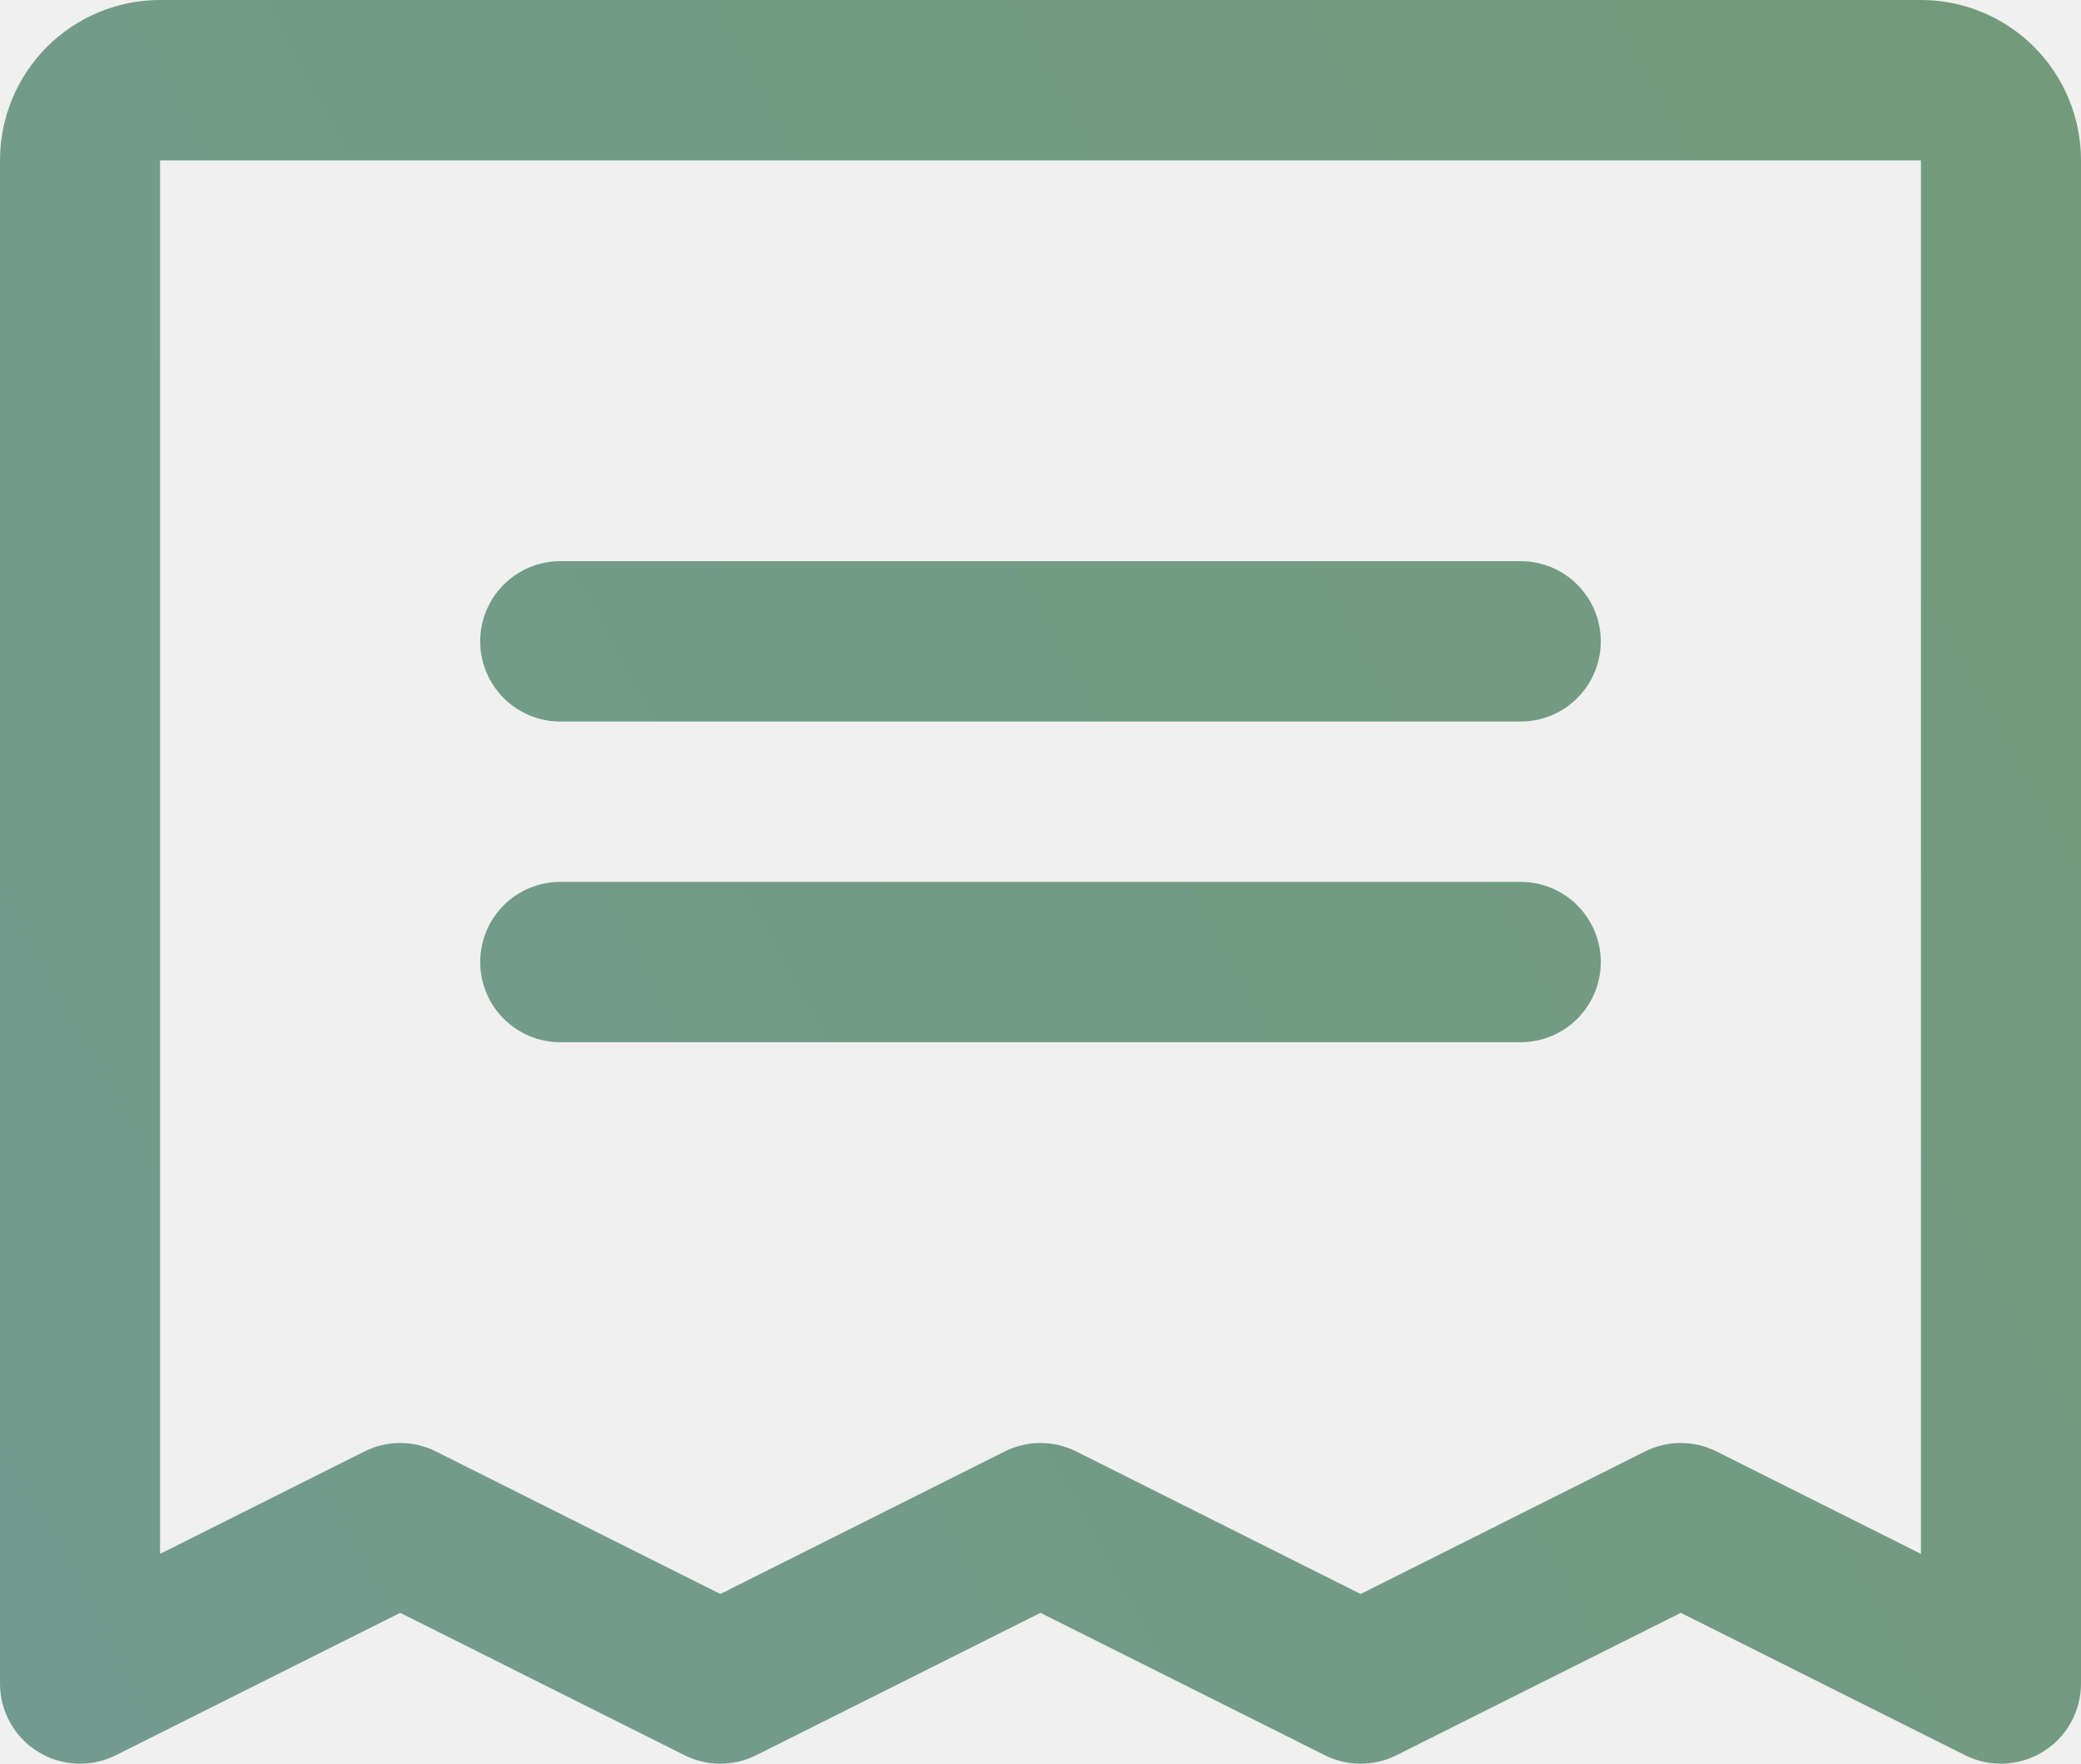
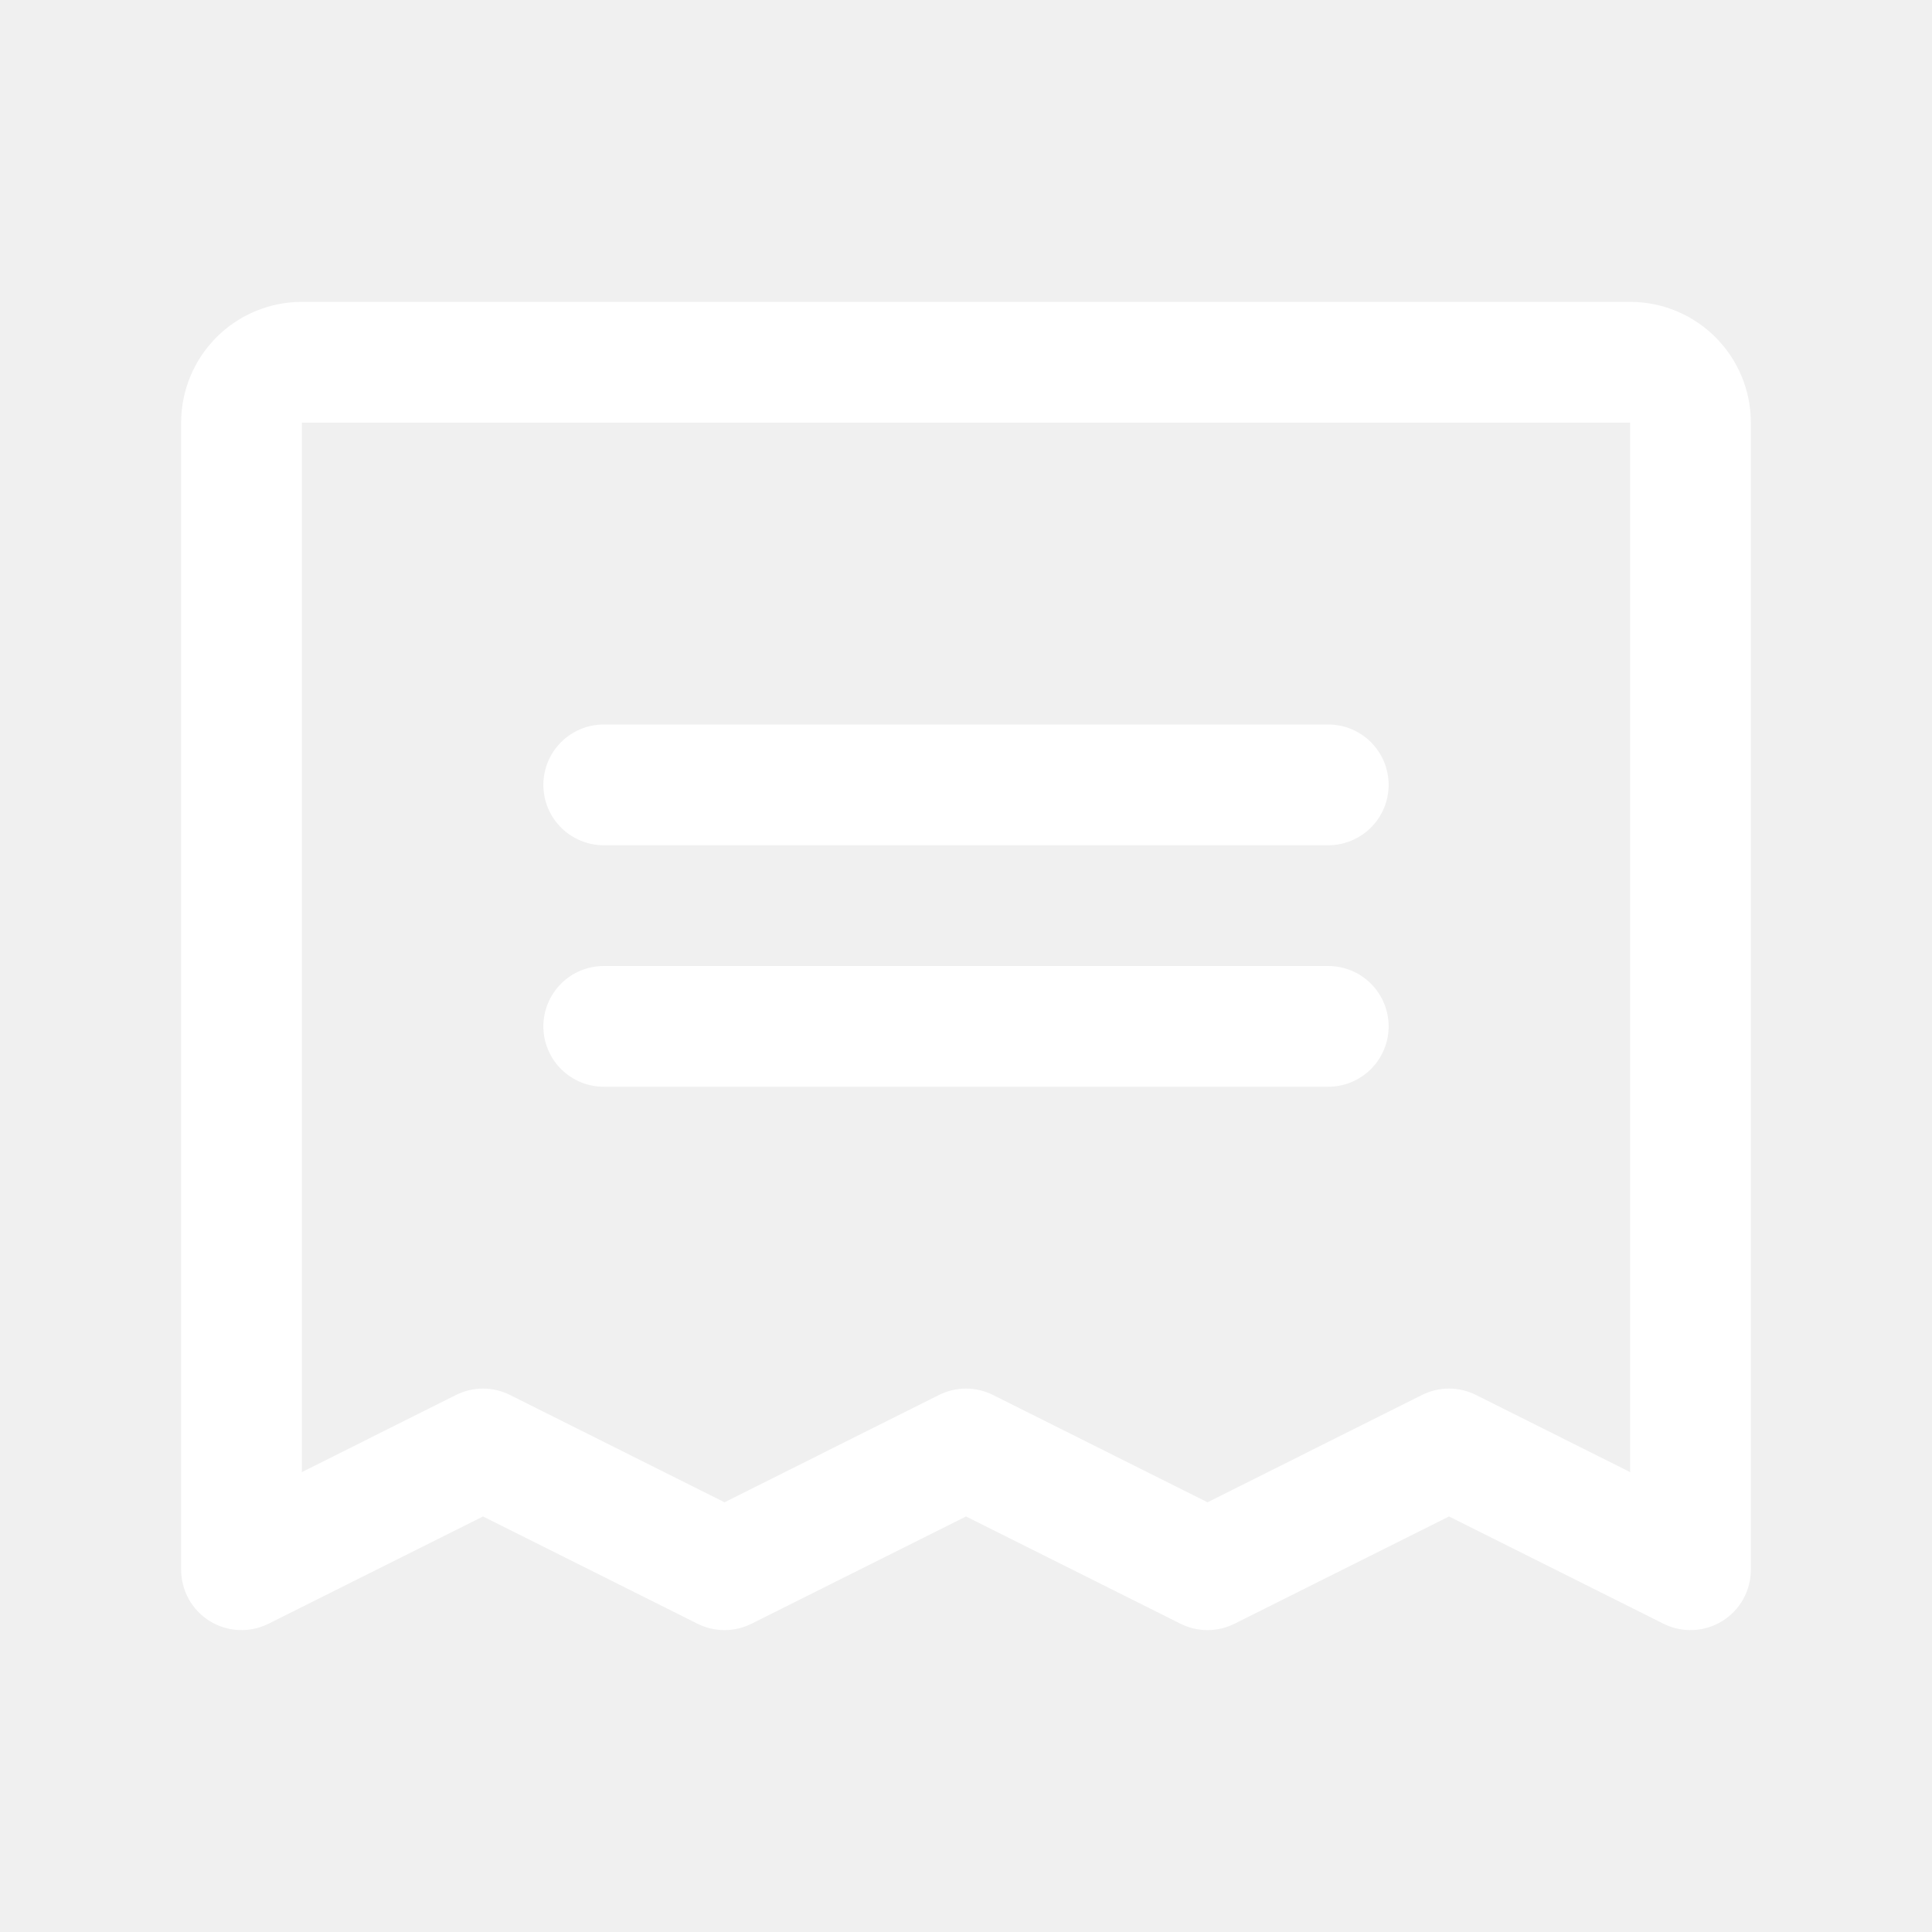
- <svg xmlns="http://www.w3.org/2000/svg" width="59" height="50" viewBox="0 0 59 50" fill="none">
-   <path d="M13.615 18.182C13.615 17.579 13.854 17.001 14.28 16.575C14.706 16.149 15.283 15.909 15.885 15.909L43.115 15.909C43.717 15.909 44.294 16.149 44.72 16.575C45.145 17.001 45.385 17.579 45.385 18.182C45.385 18.785 45.145 19.363 44.72 19.789C44.294 20.216 43.717 20.455 43.115 20.455H15.885C15.283 20.455 14.706 20.216 14.28 19.789C13.854 19.363 13.615 18.785 13.615 18.182ZM15.885 29.546H43.115C43.717 29.546 44.294 29.307 44.72 28.881C45.145 28.454 45.385 27.876 45.385 27.273C45.385 26.671 45.145 26.093 44.72 25.666C44.294 25.24 43.717 25.001 43.115 25.001H15.885C15.283 25.001 14.706 25.24 14.28 25.666C13.854 26.093 13.615 26.671 13.615 27.273C13.615 27.876 13.854 28.454 14.28 28.881C14.706 29.307 15.283 29.546 15.885 29.546ZM59 4.546V47.728C59 48.116 58.901 48.497 58.712 48.835C58.524 49.173 58.252 49.458 57.923 49.661C57.594 49.865 57.218 49.98 56.832 49.998C56.446 50.015 56.061 49.933 55.715 49.76L47.654 45.723L39.592 49.76C39.277 49.918 38.929 50 38.577 50C38.224 50 37.877 49.918 37.561 49.76L29.5 45.723L21.439 49.76C21.123 49.918 20.776 50 20.423 50C20.07 50 19.723 49.918 19.408 49.76L11.346 45.723L3.285 49.76C2.939 49.933 2.554 50.015 2.168 49.998C1.782 49.98 1.406 49.865 1.077 49.661C0.748 49.458 0.476 49.173 0.288 48.835C0.099 48.497 0 48.116 0 47.728L0 4.546C0 3.34 0.478 2.184 1.329 1.331C2.18 0.479 3.335 0 4.538 0L54.462 0C55.665 0 56.82 0.479 57.671 1.331C58.522 2.184 59 3.34 59 4.546ZM54.462 4.546L4.538 4.546L4.538 44.052L10.331 41.149C10.646 40.991 10.994 40.908 11.346 40.908C11.699 40.908 12.046 40.991 12.362 41.149L20.423 45.189L28.485 41.149C28.8 40.991 29.148 40.908 29.5 40.908C29.852 40.908 30.2 40.991 30.515 41.149L38.577 45.189L46.638 41.149C46.954 40.991 47.301 40.908 47.654 40.908C48.006 40.908 48.354 40.991 48.669 41.149L54.462 44.052V4.546Z" fill="url(#paint0_linear_45_206)" />
-   <defs>
-     <linearGradient id="paint0_linear_45_206" x1="-19.5" y1="47.5" x2="68.5" y2="2.15355e-06" gradientUnits="userSpaceOnUse">
-       <stop stop-color="#729B94" />
-       <stop offset="1" stop-color="#729B79" />
-     </linearGradient>
-   </defs>
+ <svg xmlns="http://www.w3.org/2000/svg" width="50" height="50" viewBox="0 0 50 50" fill="none">
+   <path d="M14.062 20.312C14.062 19.898 14.227 19.501 14.52 19.208C14.813 18.915 15.211 18.75 15.625 18.75H34.375C34.789 18.75 35.187 18.915 35.48 19.208C35.773 19.501 35.938 19.898 35.938 20.312C35.938 20.727 35.773 21.124 35.48 21.417C35.187 21.71 34.789 21.875 34.375 21.875H15.625C15.211 21.875 14.813 21.71 14.52 21.417C14.227 21.124 14.062 20.727 14.062 20.312ZM15.625 28.125H34.375C34.789 28.125 35.187 27.96 35.48 27.667C35.773 27.374 35.938 26.977 35.938 26.562C35.938 26.148 35.773 25.751 35.48 25.458C35.187 25.165 34.789 25 34.375 25H15.625C15.211 25 14.813 25.165 14.52 25.458C14.227 25.751 14.062 26.148 14.062 26.562C14.062 26.977 14.227 27.374 14.52 27.667C14.813 27.96 15.211 28.125 15.625 28.125ZM45.312 10.938V40.625C45.312 40.891 45.244 41.153 45.114 41.386C44.985 41.618 44.797 41.814 44.571 41.954C44.344 42.094 44.086 42.173 43.82 42.185C43.554 42.197 43.289 42.141 43.051 42.022L37.5 39.246L31.949 42.022C31.732 42.13 31.493 42.187 31.25 42.187C31.007 42.187 30.768 42.13 30.551 42.022L25 39.246L19.449 42.022C19.232 42.13 18.993 42.187 18.75 42.187C18.507 42.187 18.268 42.13 18.051 42.022L12.5 39.246L6.949 42.022C6.711 42.141 6.446 42.197 6.18 42.185C5.914 42.173 5.656 42.094 5.429 41.954C5.203 41.814 5.015 41.618 4.886 41.386C4.756 41.153 4.688 40.891 4.688 40.625V10.938C4.688 10.109 5.017 9.314 5.603 8.728C6.189 8.142 6.984 7.812 7.812 7.812H42.188C43.016 7.812 43.811 8.142 44.397 8.728C44.983 9.314 45.312 10.109 45.312 10.938ZM42.188 10.938H7.812V38.098L11.801 36.102C12.018 35.993 12.257 35.936 12.5 35.936C12.743 35.936 12.982 35.993 13.199 36.102L18.75 38.879L24.301 36.102C24.518 35.993 24.757 35.936 25 35.936C25.243 35.936 25.482 35.993 25.699 36.102L31.25 38.879L36.801 36.102C37.018 35.993 37.257 35.936 37.5 35.936C37.743 35.936 37.982 35.993 38.199 36.102L42.188 38.098V10.938Z" fill="white" />
</svg>
